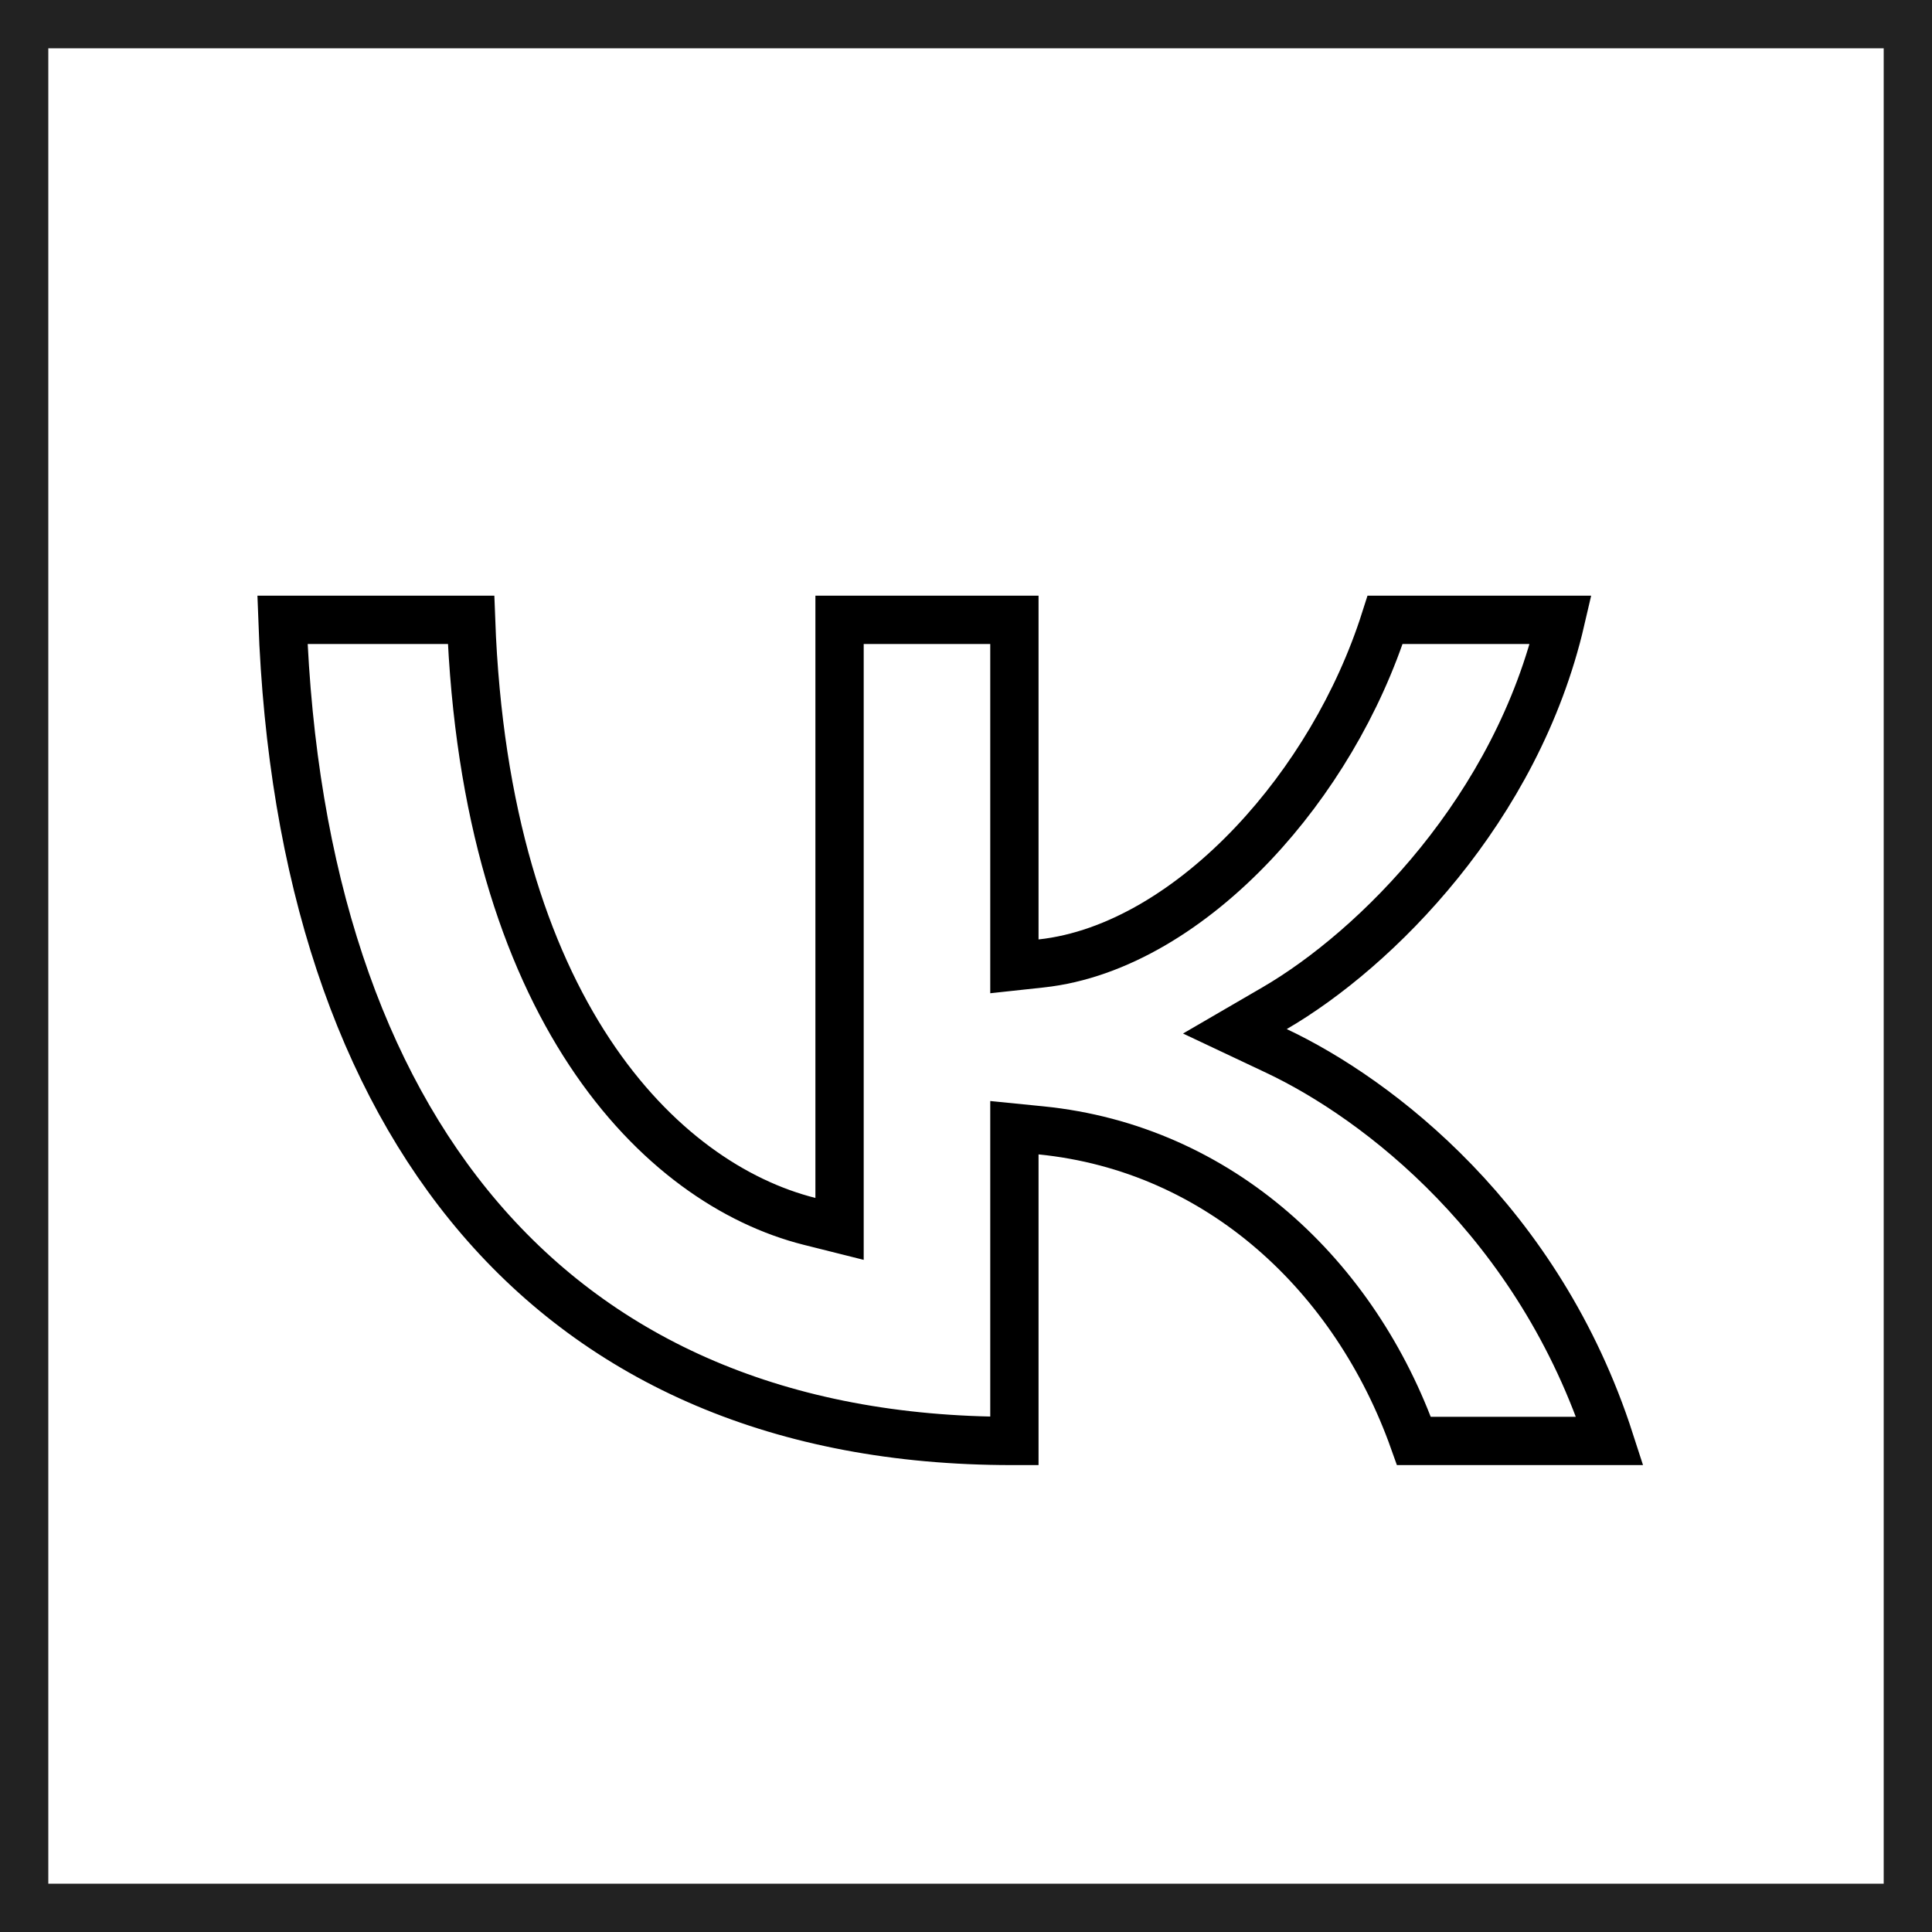
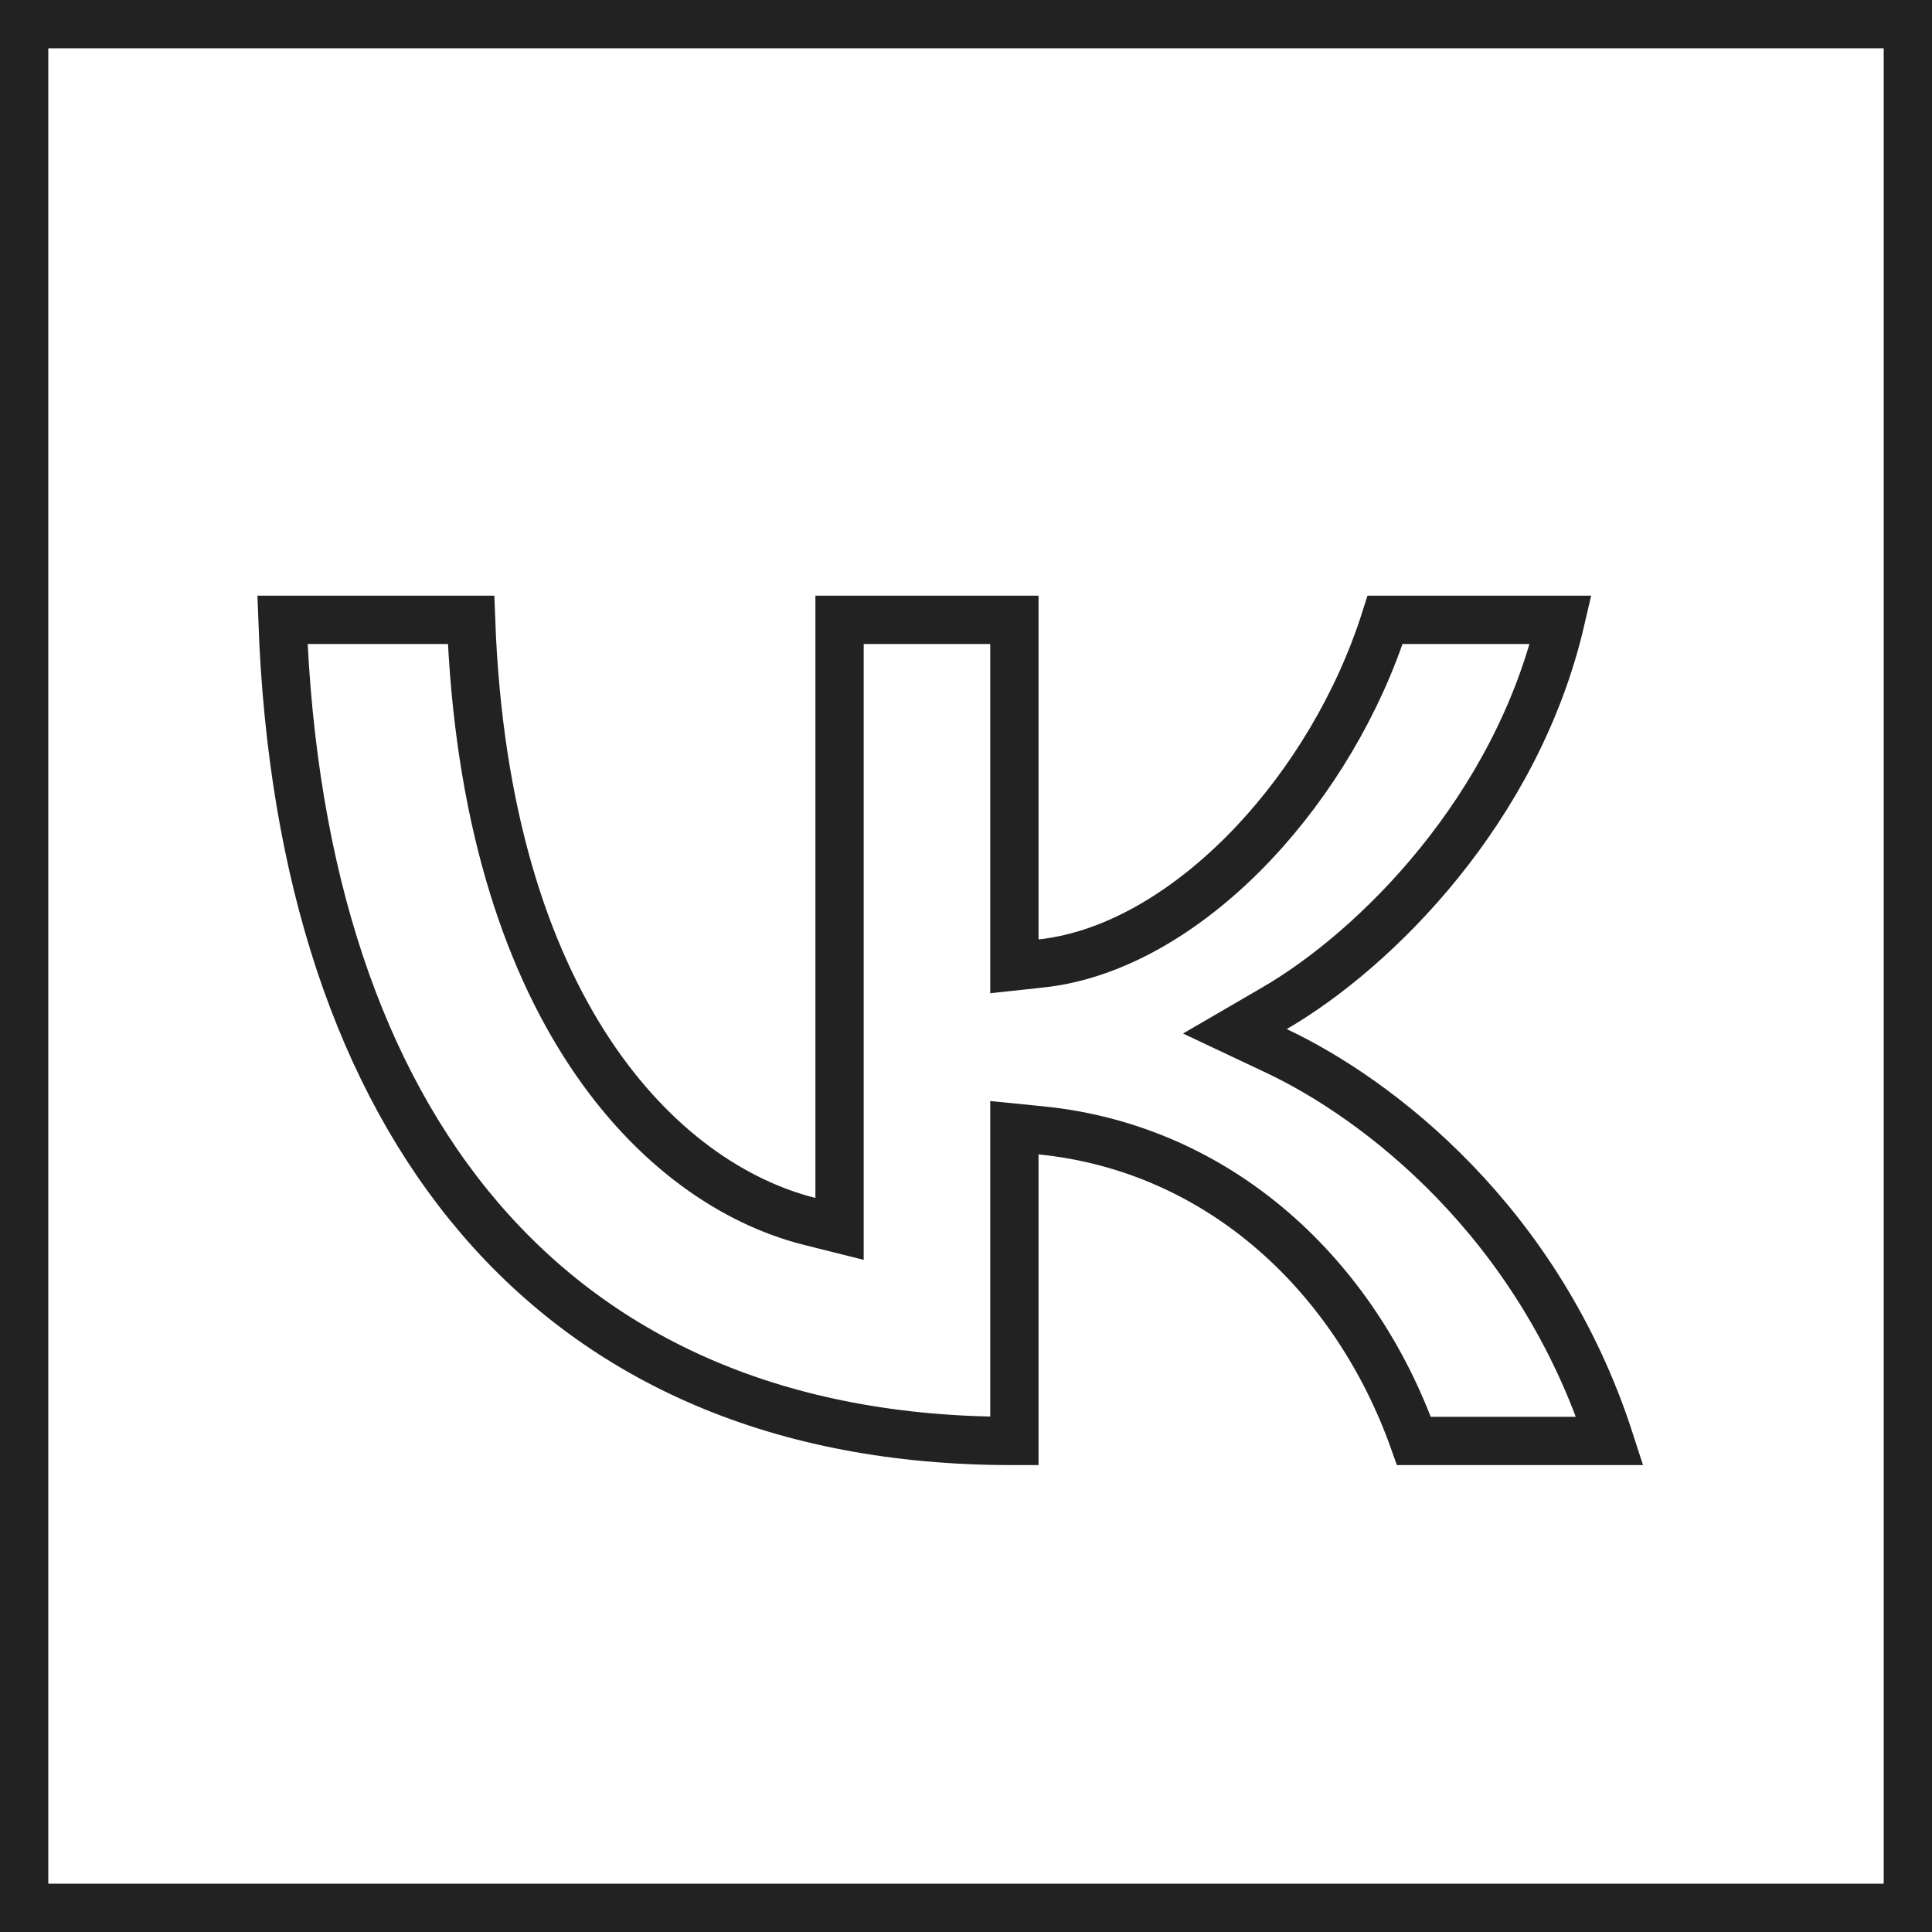
<svg xmlns="http://www.w3.org/2000/svg" width="40" height="40" viewBox="0 0 40 40" fill="none">
  <rect x="0.5" y="0.5" width="39" height="39" fill="white" stroke="#222222" />
-   <path d="M17.382 24.802V12.833H21.002V19.45V20.007L21.556 19.947C23.131 19.777 24.684 18.802 25.952 17.458C27.144 16.195 28.127 14.563 28.678 12.833H32.314C31.405 16.752 28.486 19.654 26.389 20.874L25.567 21.352L26.427 21.758C28.527 22.749 31.863 25.289 33.33 29.833H29.274C28.062 26.425 25.262 23.775 21.552 23.403L21.002 23.348V23.901V29.833H20.947C16.173 29.833 12.476 28.192 9.934 25.224C7.461 22.337 6.038 18.139 5.848 12.833H9.753C10.049 20.878 13.662 24.507 16.76 25.287L17.382 25.443V24.802Z" stroke="black" />
+   <path d="M17.382 24.802V12.833H21.002V19.45V20.007L21.556 19.947C23.131 19.777 24.684 18.802 25.953 17.458C27.144 16.195 28.127 14.563 28.678 12.833H32.314C31.405 16.752 28.486 19.654 26.389 20.874L25.567 21.352L26.427 21.758C28.528 22.749 31.863 25.289 33.33 29.833H29.274C28.063 26.425 25.262 23.775 21.552 23.403L21.002 23.348V23.901V29.833H20.947C16.174 29.833 12.476 28.192 9.934 25.224C7.462 22.337 6.038 18.139 5.848 12.833H9.753C10.049 20.878 13.663 24.507 16.76 25.287L17.382 25.443V24.802Z" stroke="#222222" />
</svg>
